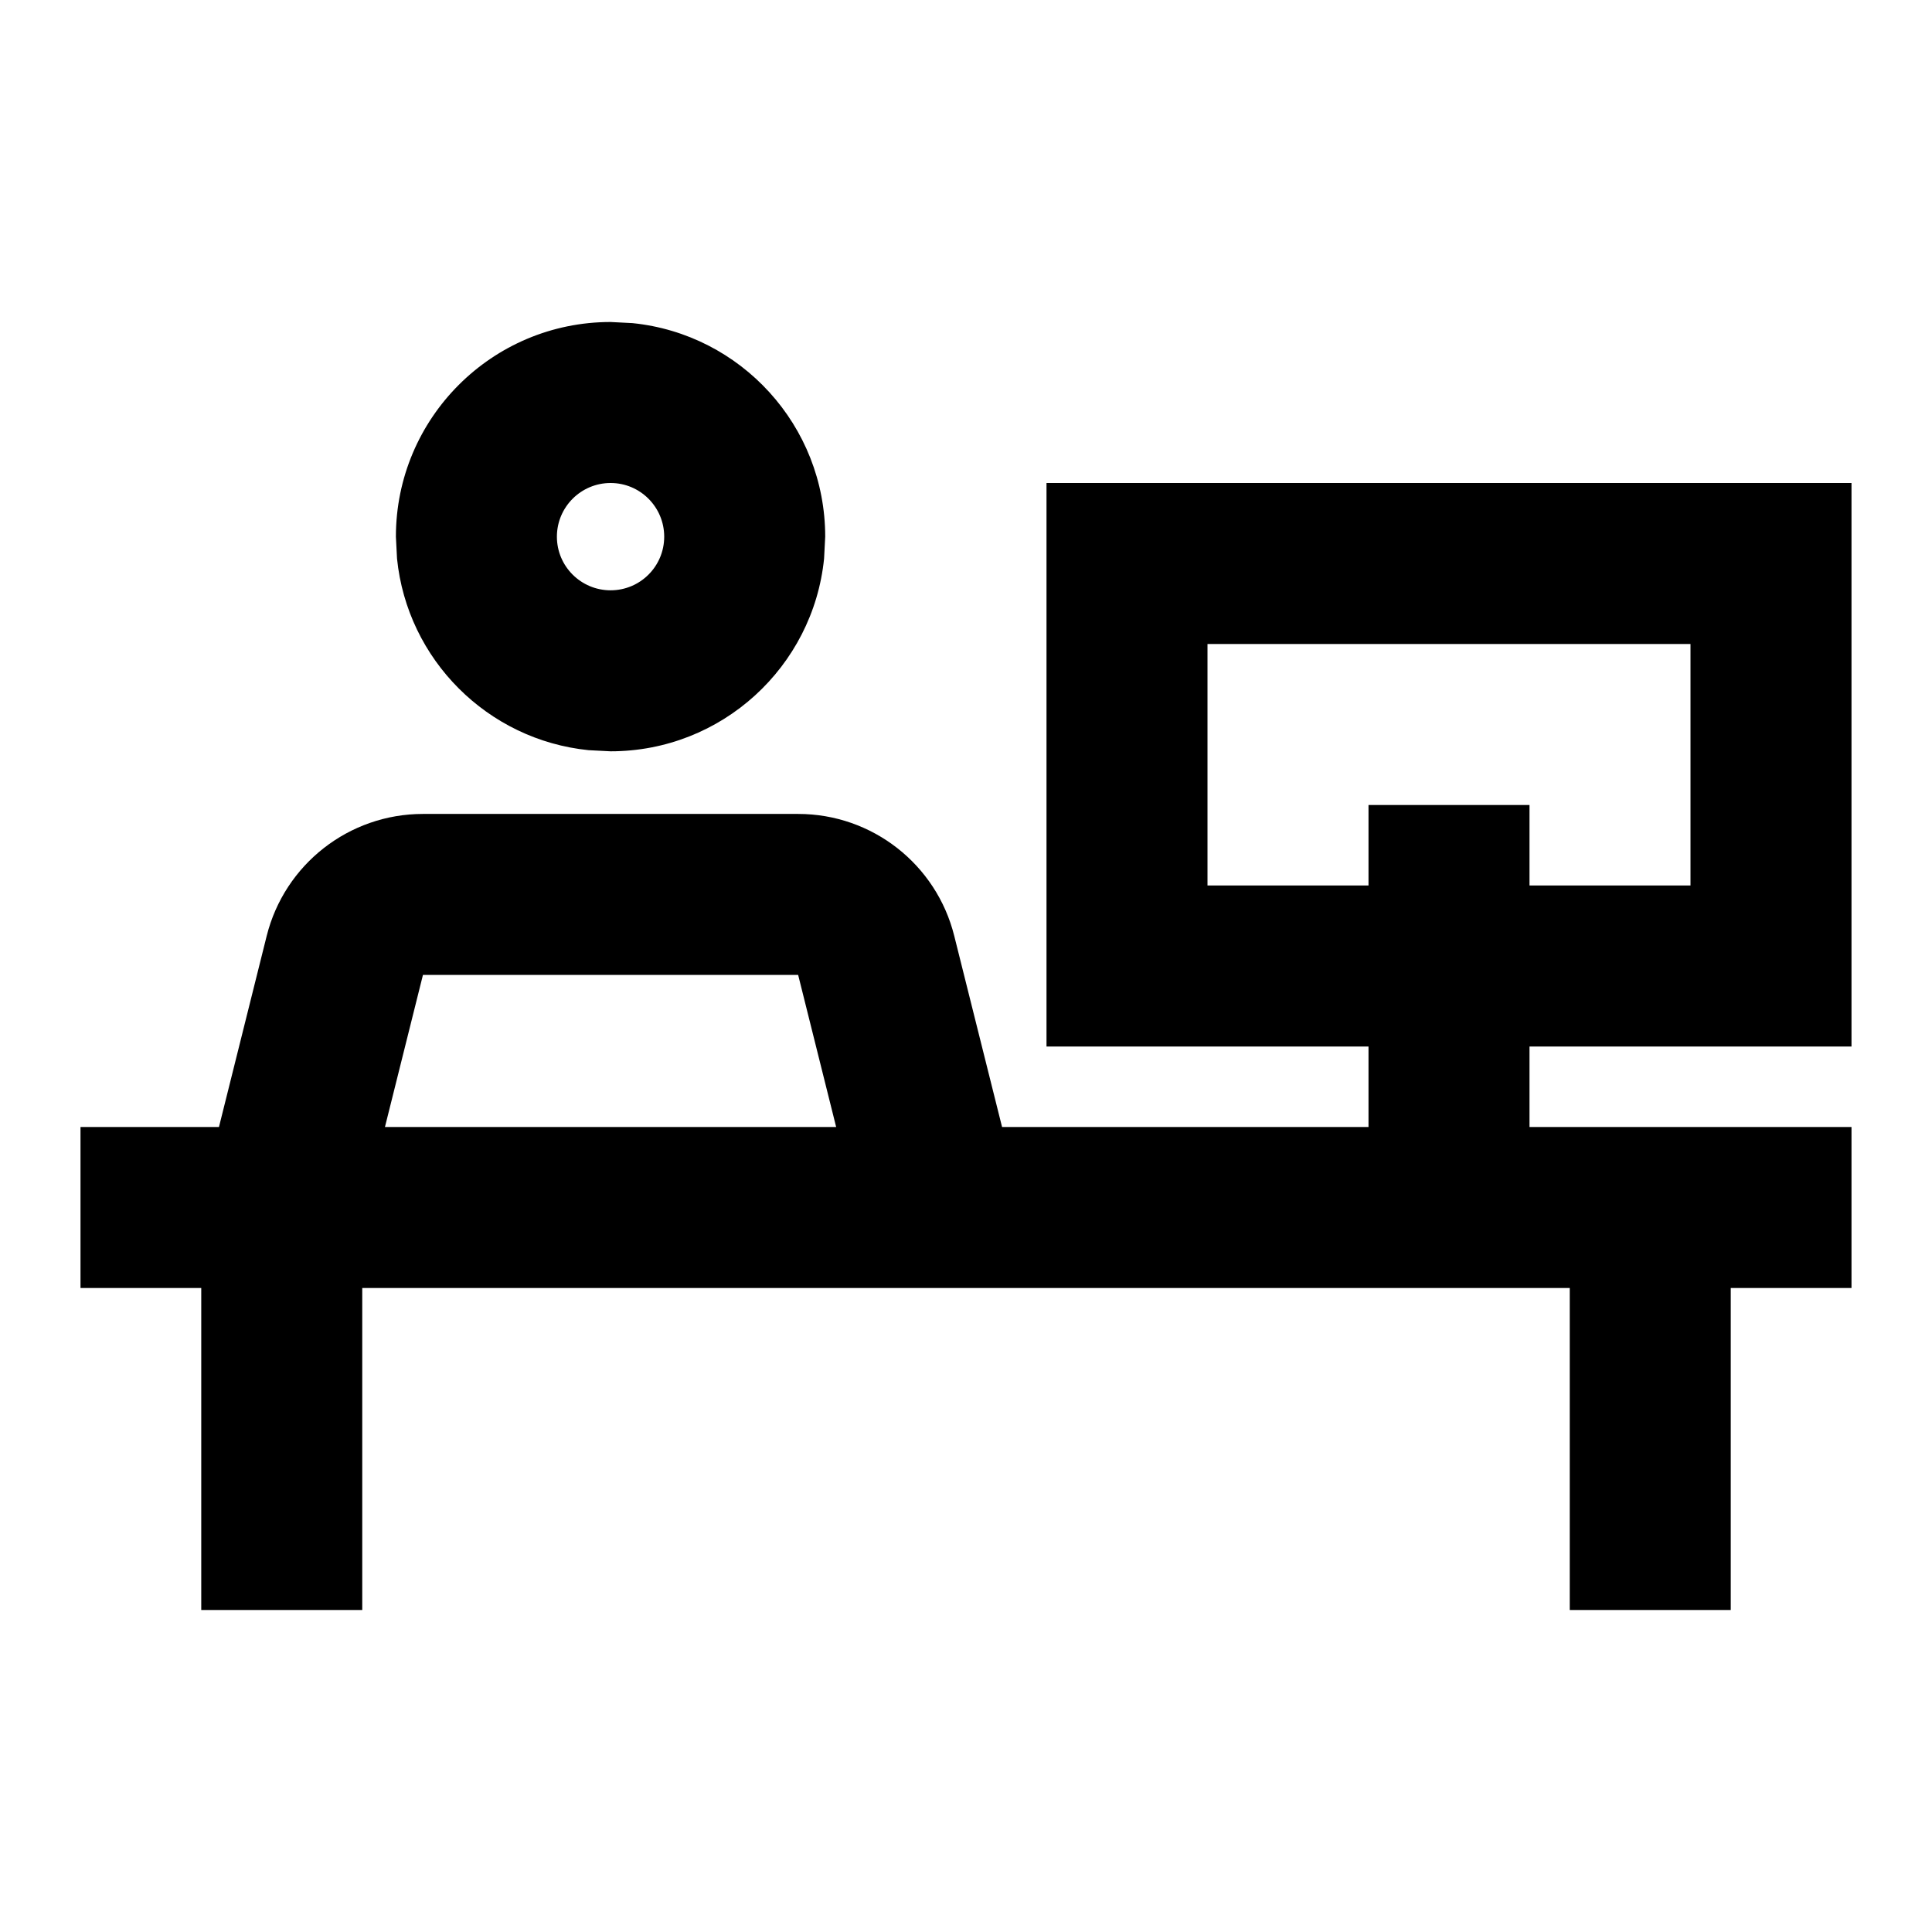
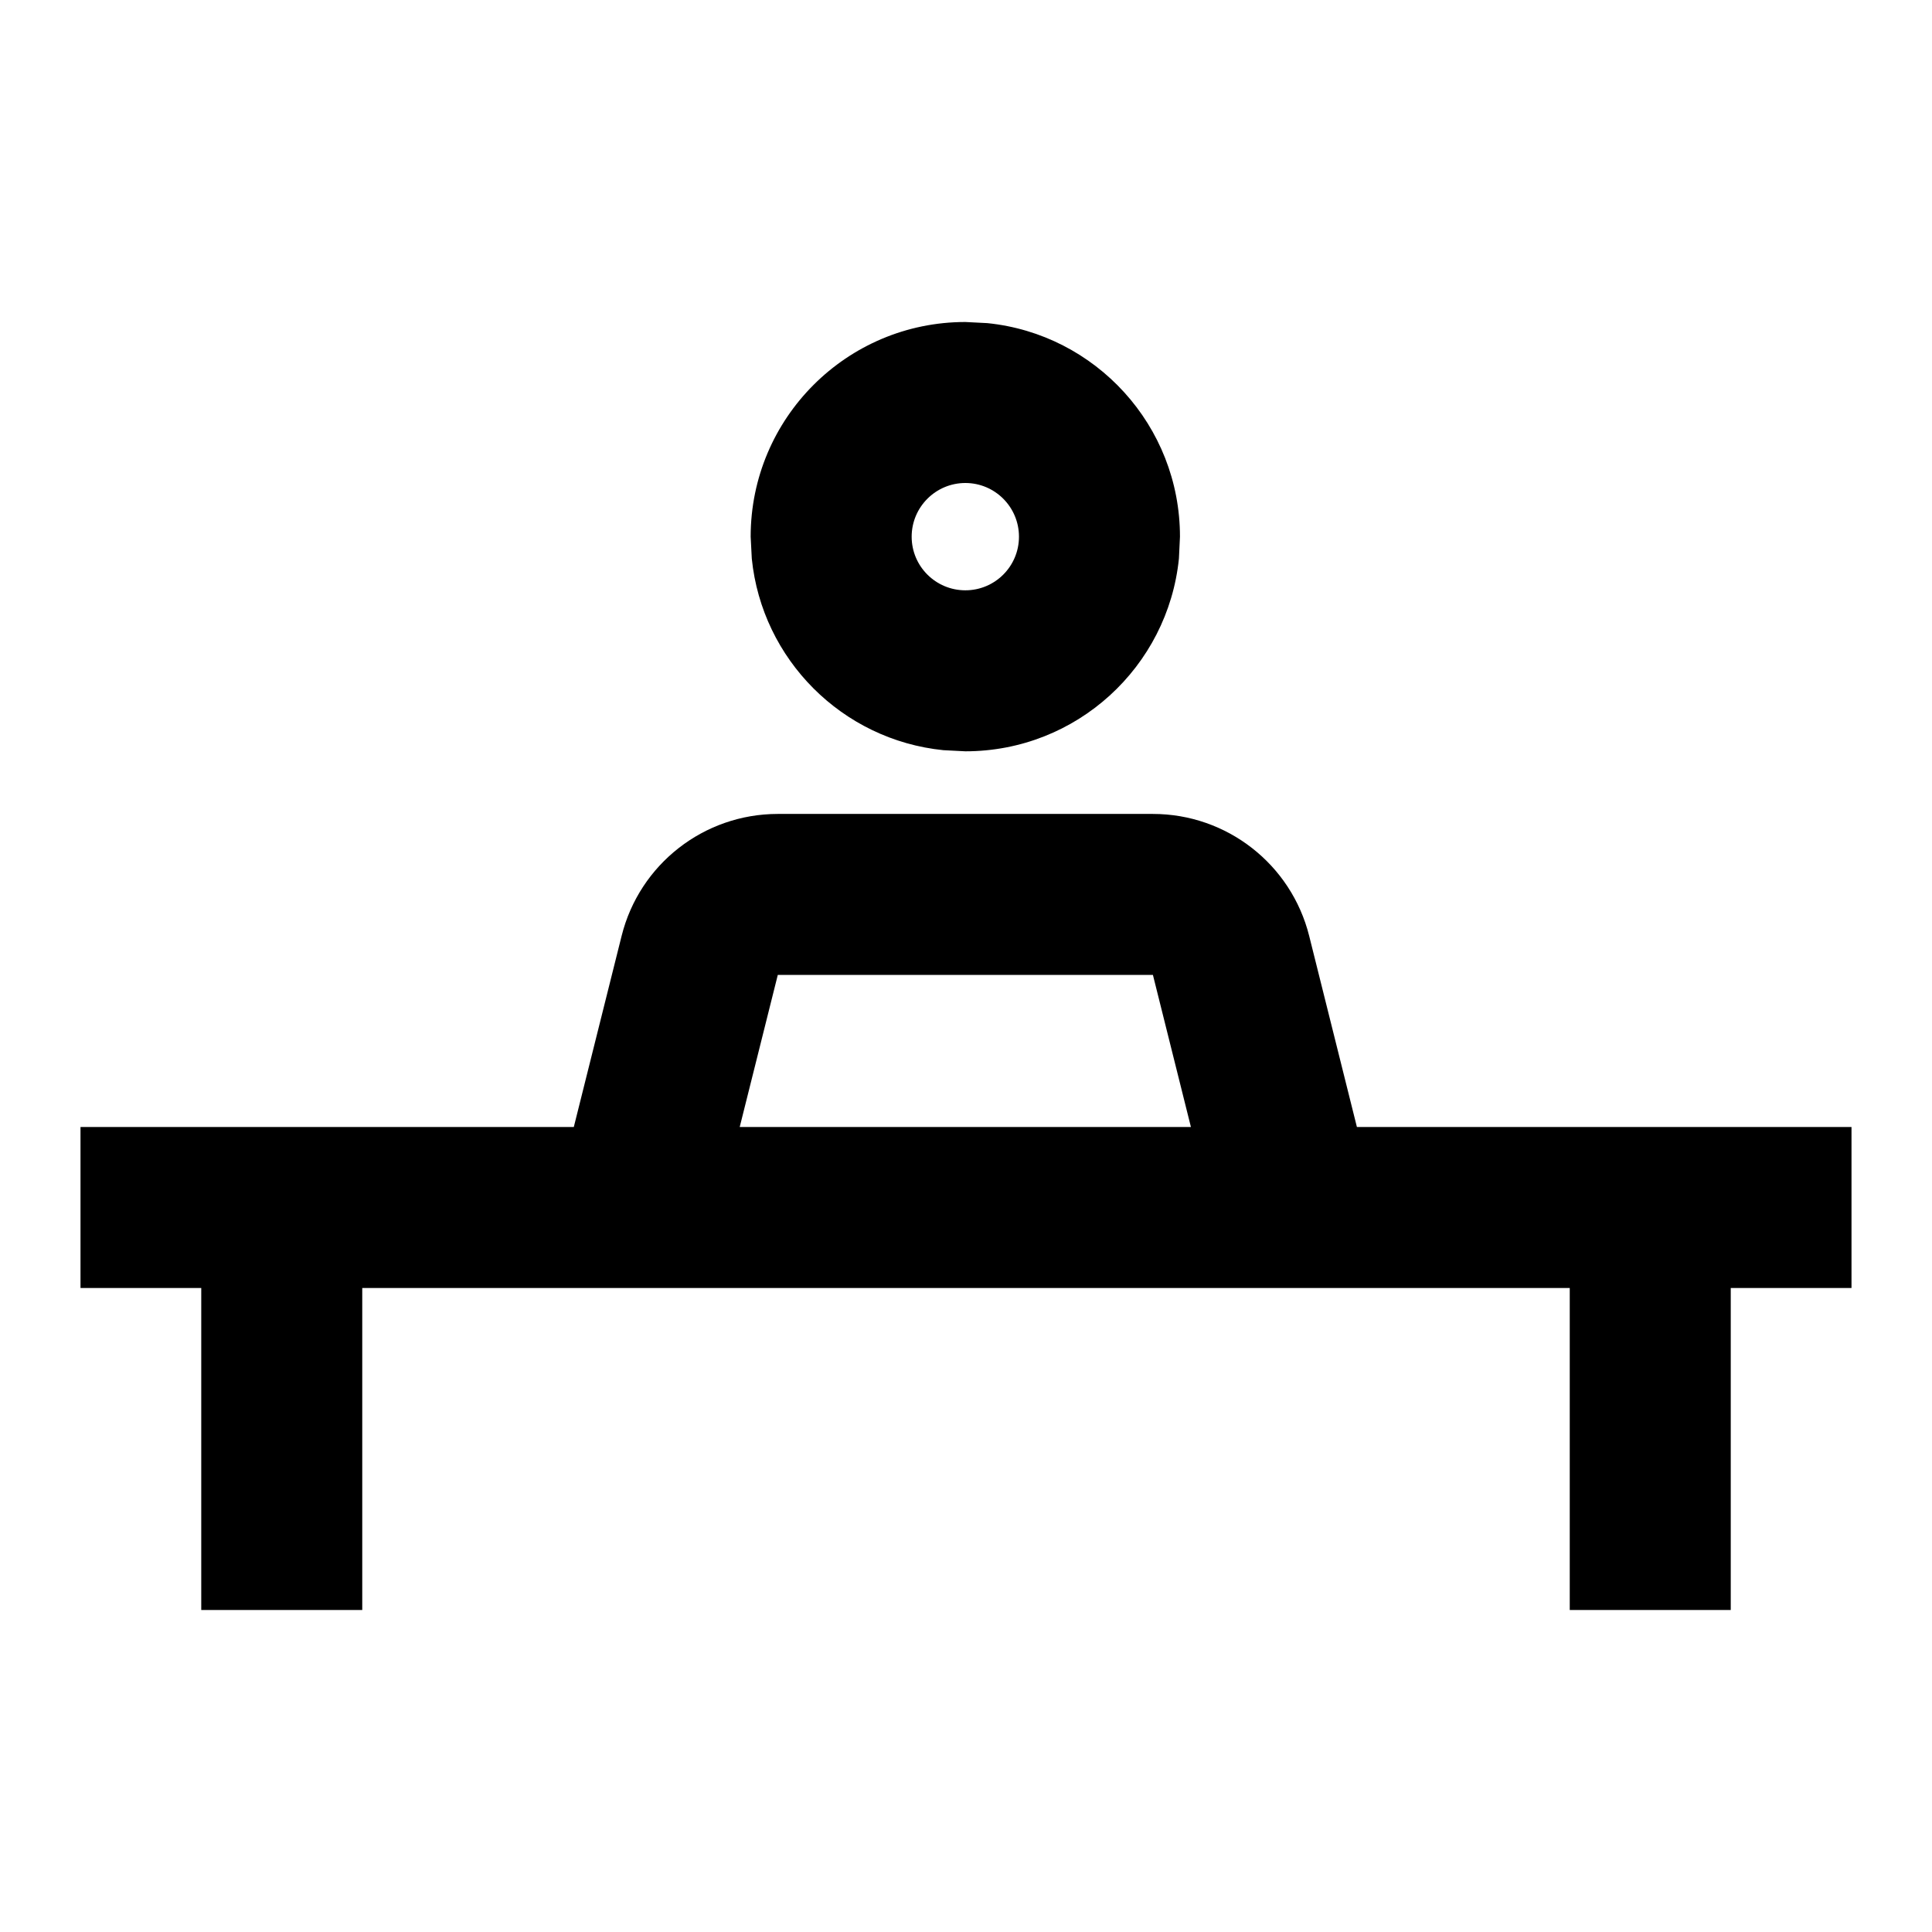
- <svg xmlns="http://www.w3.org/2000/svg" viewBox="0 0 24 24" data-directional="true">
-   <path fill-rule="evenodd" clip-rule="evenodd" d="M23 13H19V14H23V16H21.5V20H19.5V16H4.5V20H2.5V16H1V14H2.72L3.313 11.626C3.536 10.736 4.336 10.111 5.254 10.111H9.915C10.833 10.111 11.632 10.736 11.854 11.626L12.448 14H17V13H13V6H23V13ZM4.782 14H10.387L9.915 12.111H5.254L4.782 14ZM15 11H17V10H19V11H21V8H15V11Z" />
-   <path fill-rule="evenodd" clip-rule="evenodd" d="M7.857 4.014C9.202 4.15 10.251 5.286 10.251 6.667L10.237 6.939C10.101 8.284 8.965 9.333 7.585 9.333L7.312 9.319C6.057 9.192 5.059 8.194 4.932 6.939L4.918 6.667C4.918 5.194 6.112 4 7.585 4L7.857 4.014ZM7.585 6C7.217 6 6.918 6.299 6.918 6.667C6.918 7.035 7.217 7.333 7.585 7.333C7.953 7.333 8.251 7.035 8.251 6.667C8.251 6.299 7.953 6 7.585 6Z" />
+ <svg xmlns="http://www.w3.org/2000/svg" viewBox="0 0 24 24">
+   <path clip-rule="evenodd" d="M14.322 10.111C15.24 10.111 16.04 10.736 16.263 11.626L16.856 14H23V16H21.5V20H19.5V16H4.5V20H2.5V16H1V14H7.128L7.722 11.626C7.944 10.736 8.744 10.111 9.662 10.111H14.322ZM9.189 14H14.794L14.322 12.111H9.662L9.189 14Z" fill-rule="evenodd" />
+   <path clip-rule="evenodd" d="M12.265 4.014C13.609 4.15 14.658 5.286 14.658 6.667L14.645 6.939C14.508 8.284 13.373 9.333 11.992 9.333L11.719 9.319C10.464 9.192 9.466 8.194 9.339 6.939L9.325 6.667C9.325 5.194 10.52 4 11.992 4L12.265 4.014ZM11.992 6C11.624 6 11.325 6.299 11.325 6.667C11.325 7.035 11.624 7.333 11.992 7.333C12.36 7.333 12.658 7.035 12.658 6.667C12.658 6.299 12.36 6 11.992 6Z" fill-rule="evenodd" />
</svg>
